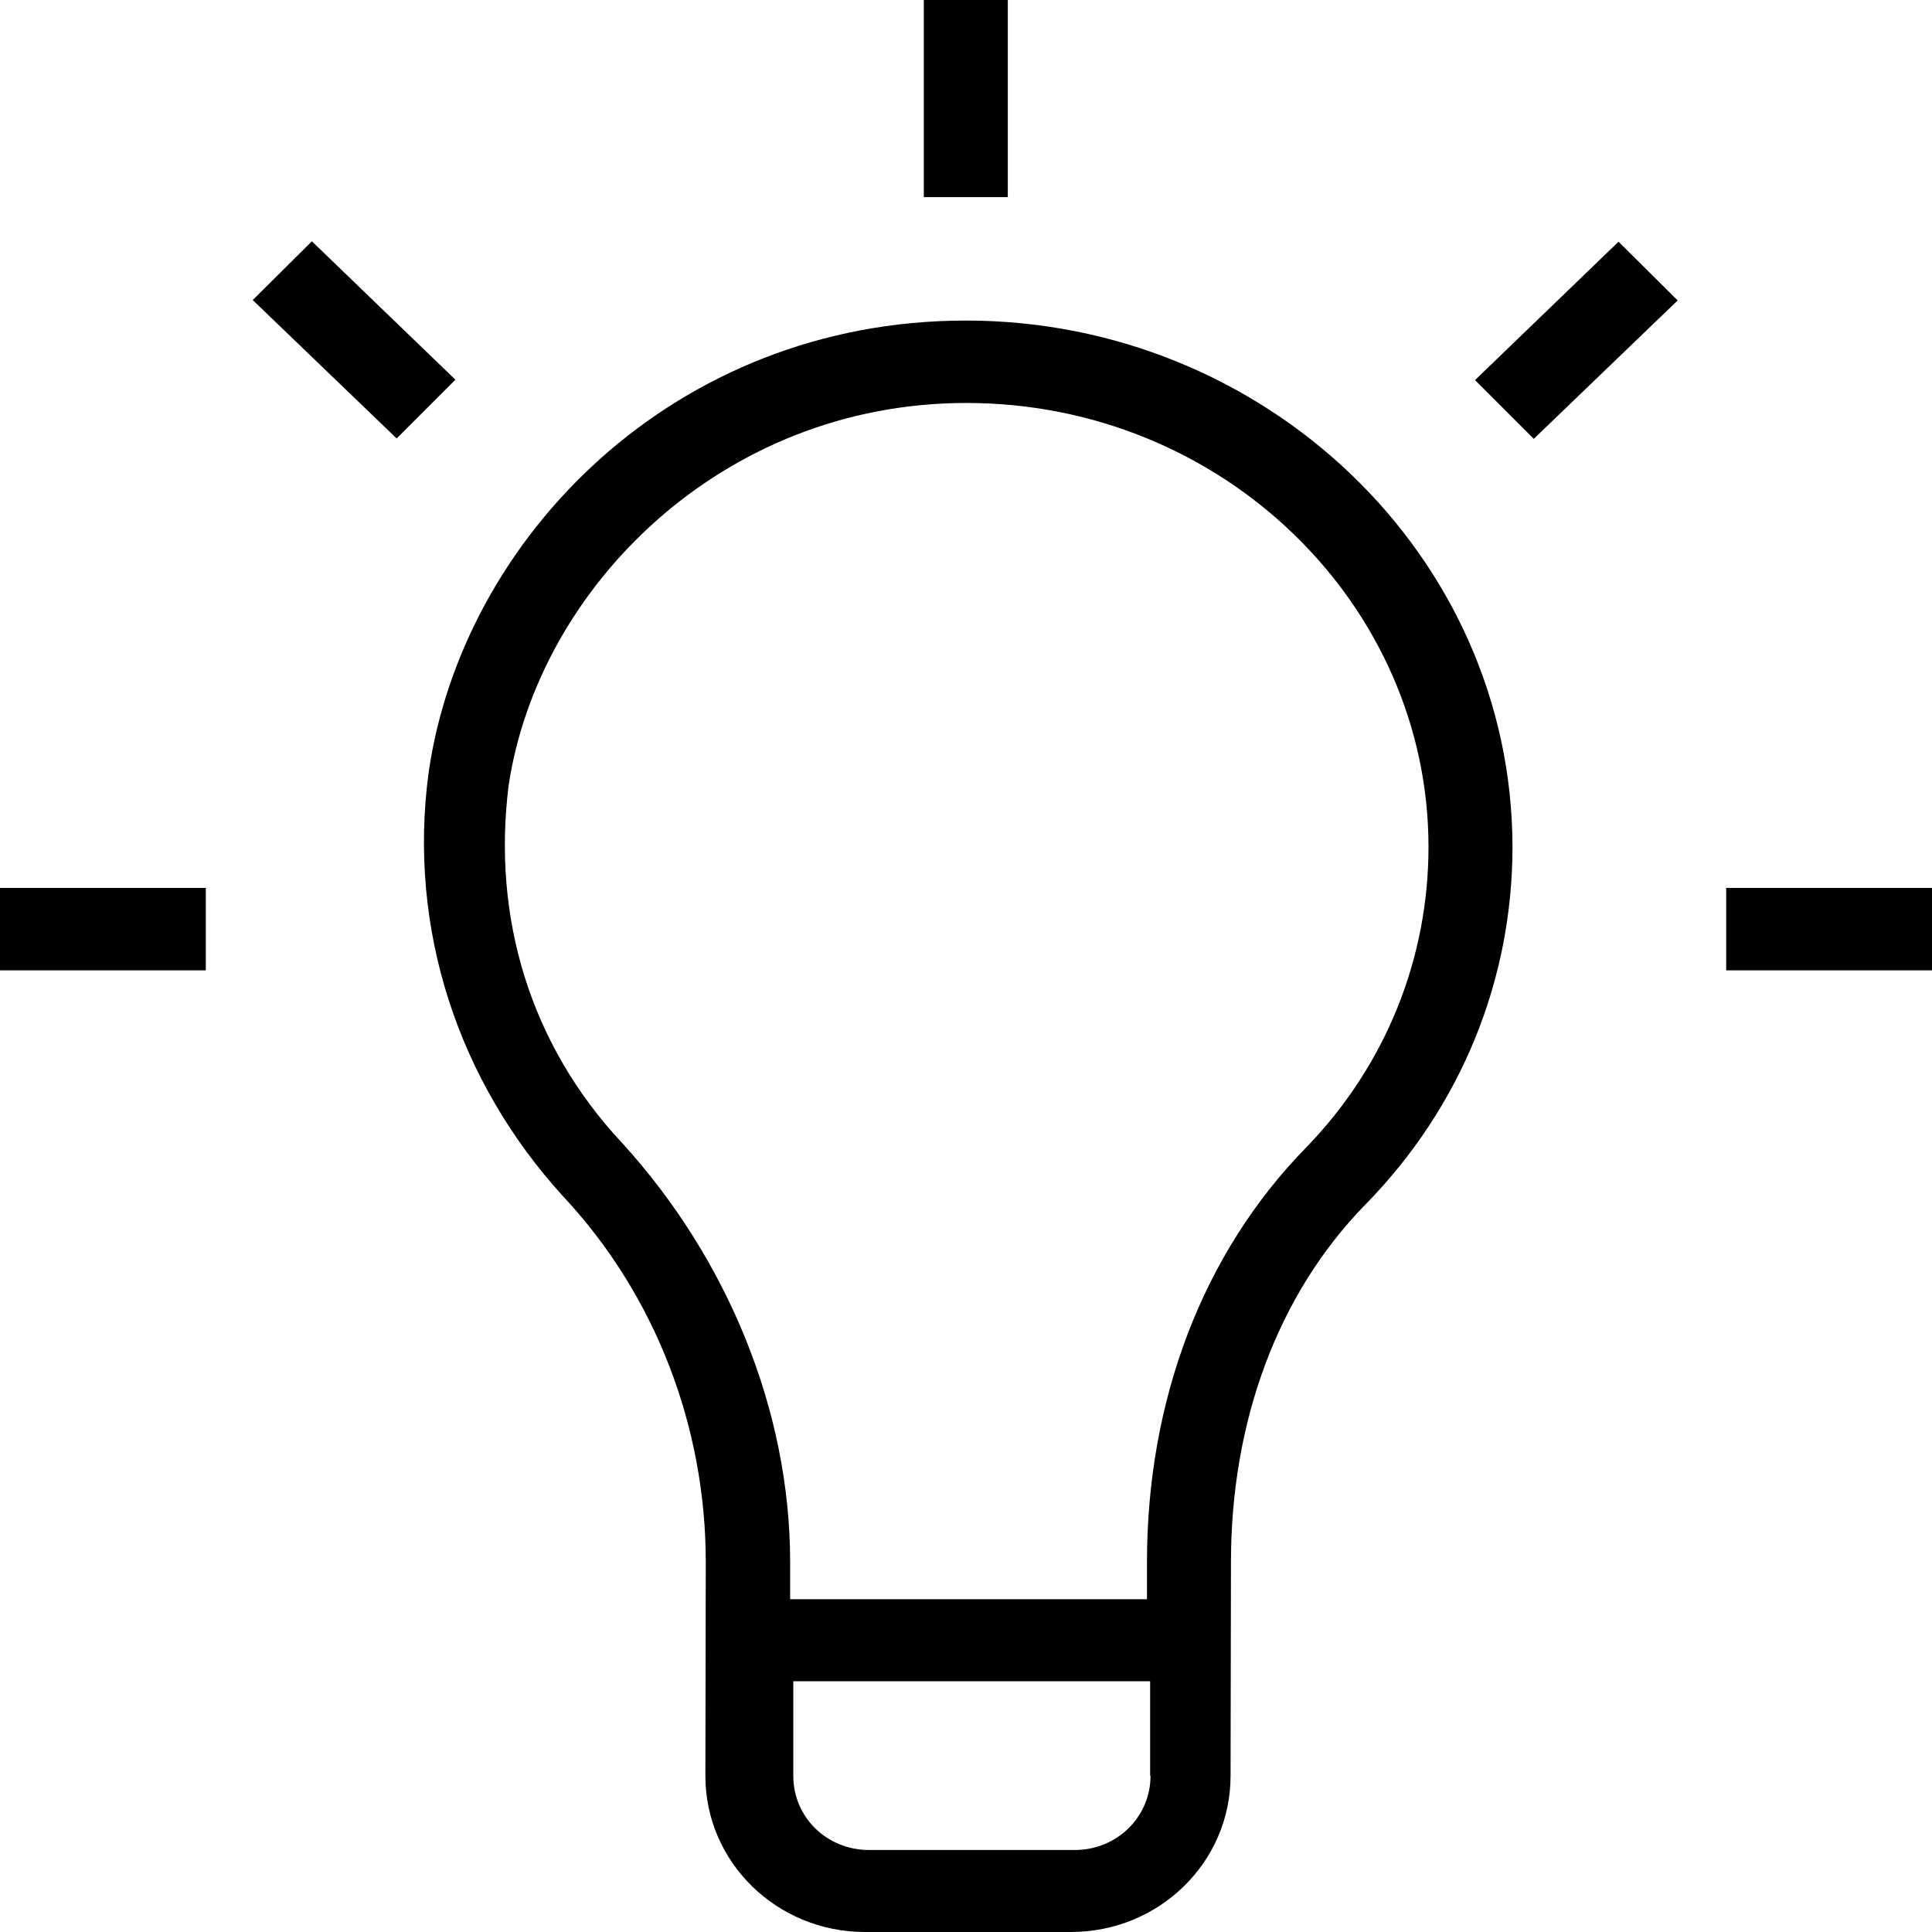
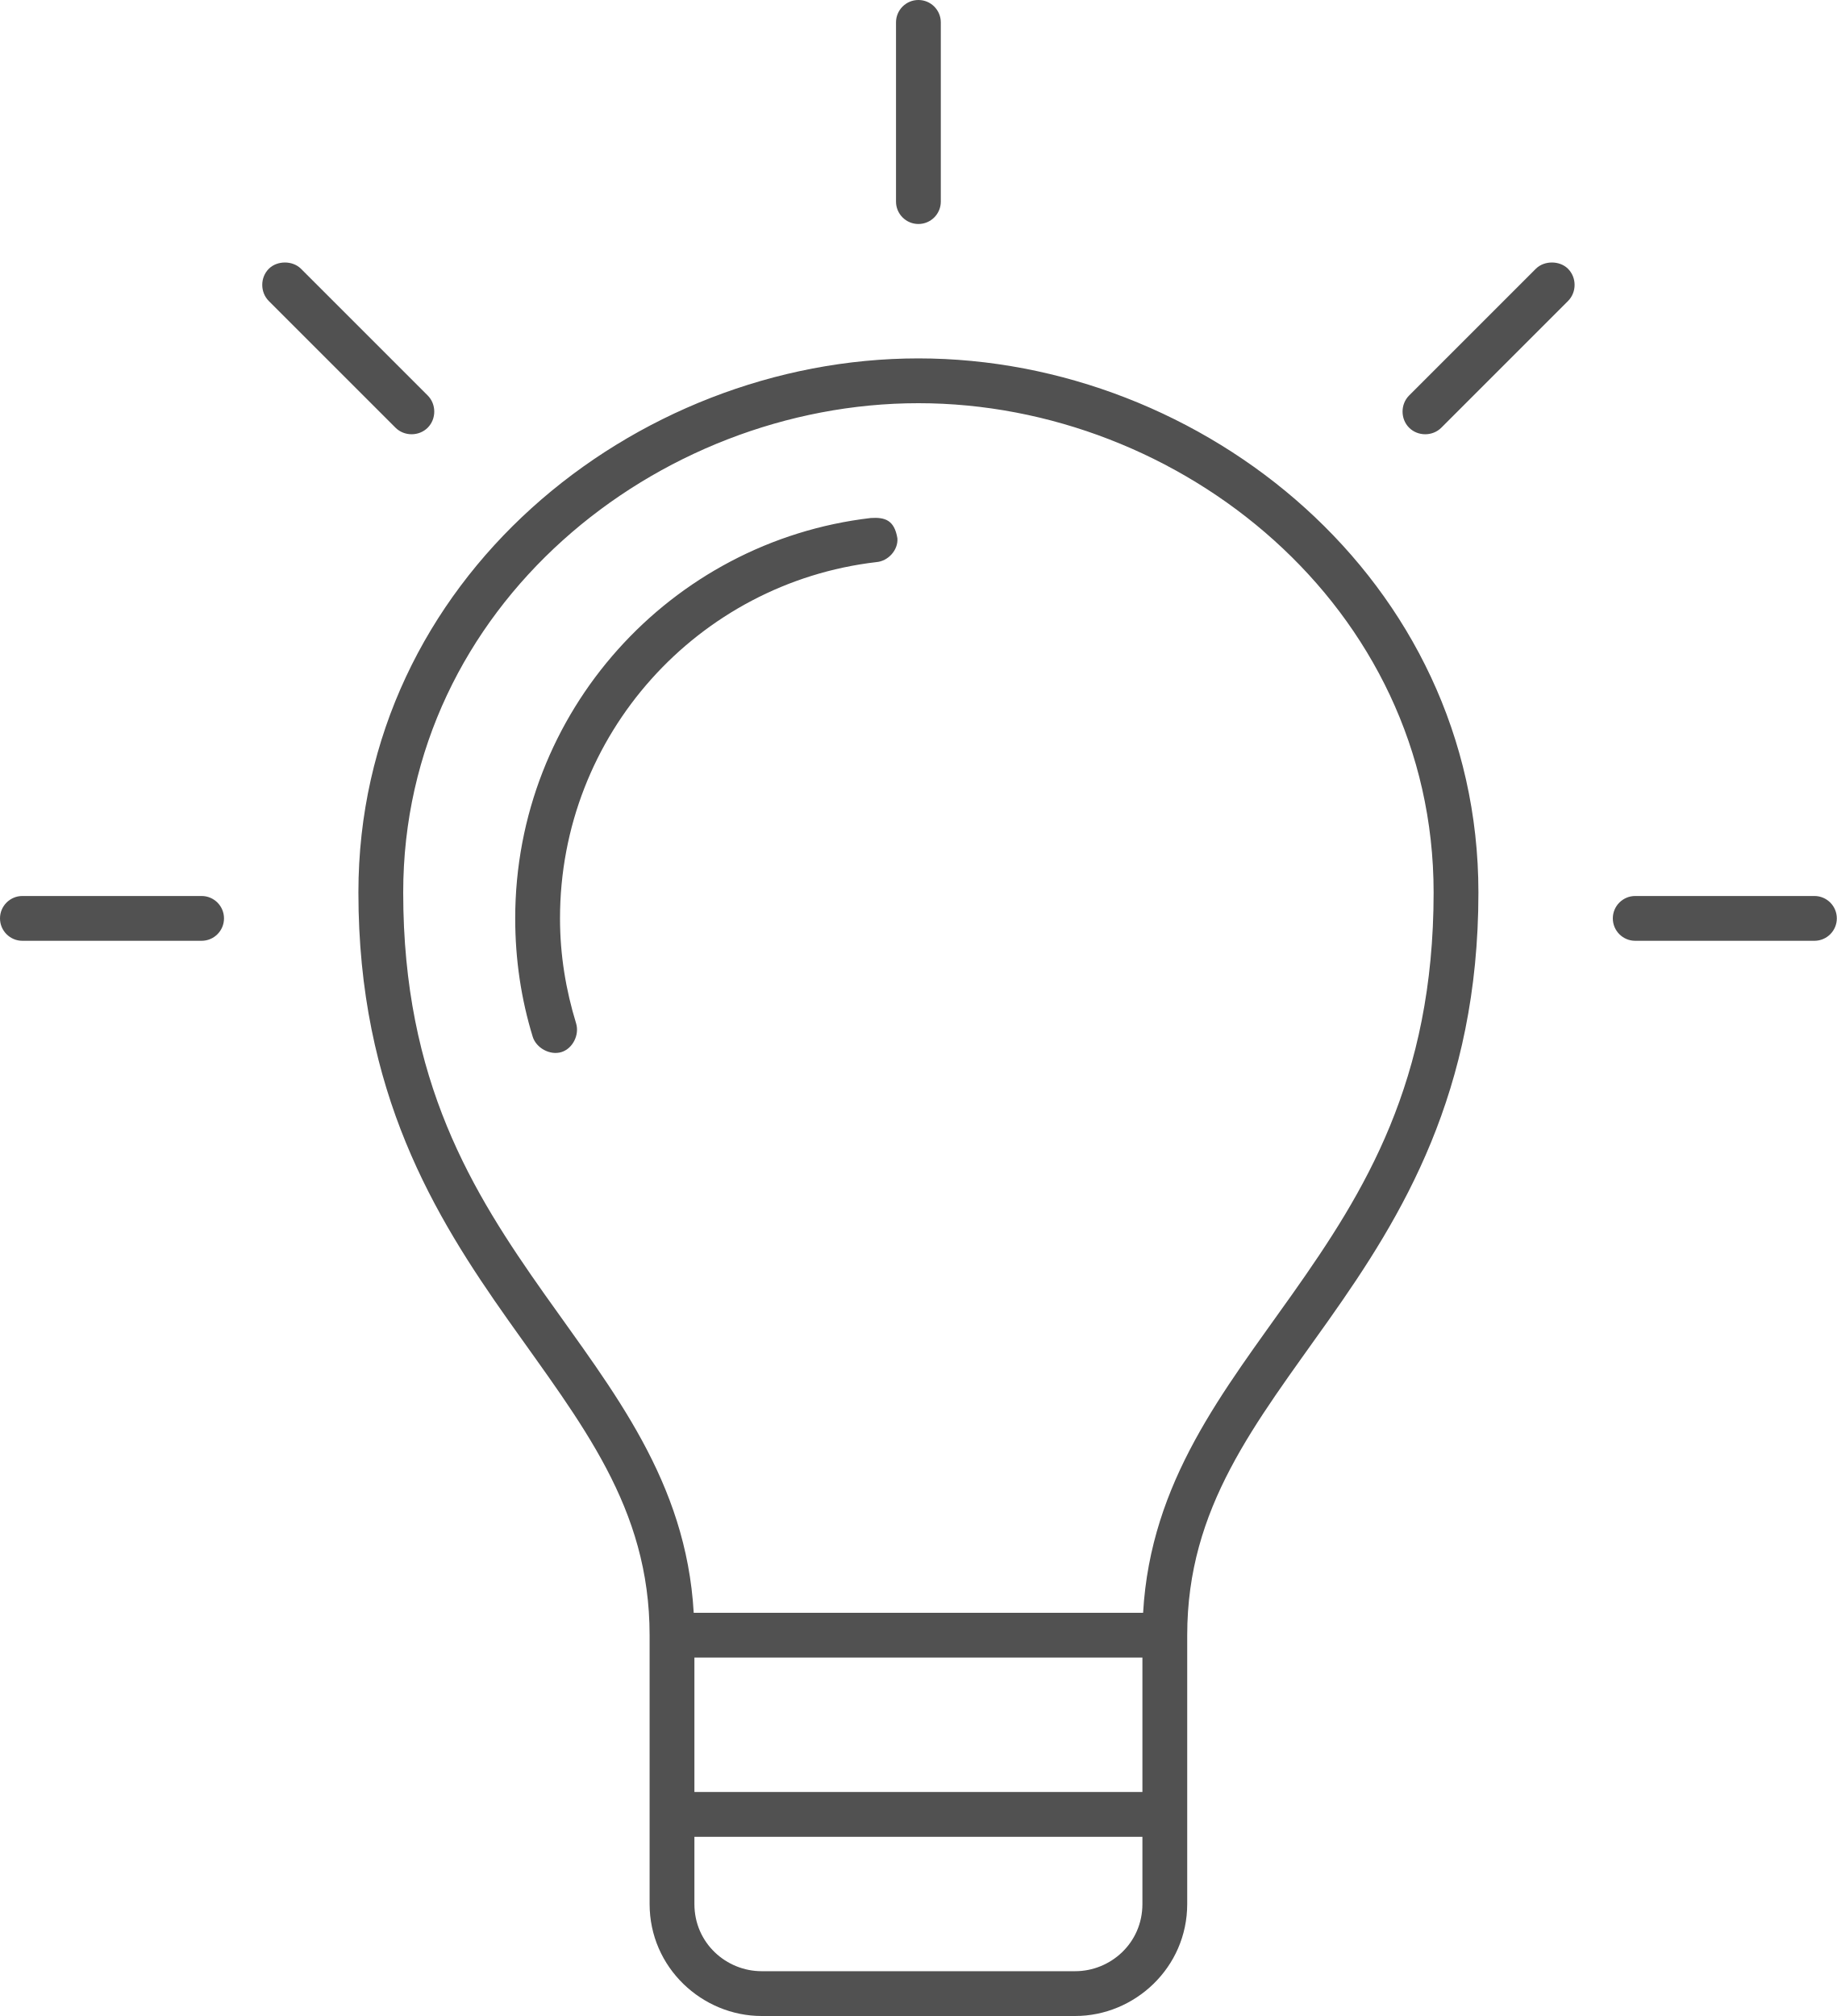
- <svg xmlns="http://www.w3.org/2000/svg" width="134px" height="134px" viewBox="0 0 134 134" version="1.1">
+ <svg xmlns="http://www.w3.org/2000/svg" width="82px" height="90px" viewBox="0 0 82 90" version="1.1">
  <defs />
  <g id="Page-1" stroke="none" stroke-width="1" fill="none" fill-rule="evenodd">
-     <g id="Home" transform="translate(-314, -1772)" fill="#000000">
-       <g id="Skills" transform="translate(314, 1772)">
-         <g id="Group">
-           <path d="M67,22.233 C46.709,22.233 32.051,37.356 29.726,53.6 C28.277,64.429 31.777,74.985 39.051,82.971 C45.451,89.807 48.951,98.941 48.951,108.349 L48.924,123.171 C48.924,129.16 53.873,134 59.999,134 L74.274,134 C80.4,134 85.35,129.16 85.35,123.171 L85.377,108.349 C85.377,98.668 88.577,89.807 94.702,83.545 C101.402,76.708 104.903,67.875 104.903,58.741 C104.876,38.477 87.674,22.233 67,22.233 L67,22.233 Z M79.798,123.171 C79.798,126.015 77.474,128.312 74.548,128.312 L60.273,128.312 C57.347,128.312 55.022,126.042 55.022,123.171 L55.022,116.607 L79.771,116.607 L79.771,123.171 L79.798,123.171 Z M90.628,79.552 C83.353,86.963 79.552,97.218 79.552,108.349 L79.552,110.919 L54.803,110.919 L54.803,108.349 C54.803,97.793 50.428,87.264 43.153,79.279 C36.754,72.442 34.129,63.609 35.278,54.475 C37.329,40.802 50.045,27.949 67.027,27.949 C84.803,27.949 99.078,41.923 99.078,58.741 C99.078,66.426 96.152,73.837 90.628,79.552 L90.628,79.552 Z" id="Shape" />
-           <rect id="Rectangle-path" x="64.074" y="0" width="5.825" height="13.673" />
-           <polygon id="Shape" points="102.305 26.362 106.38 30.437 116.361 20.838 112.259 16.764" />
-           <rect id="Rectangle-path" x="119.725" y="61.585" width="14.275" height="5.716" />
-           <rect id="Rectangle-path" x="0" y="61.585" width="14.275" height="5.716" />
-           <polygon id="Shape" points="21.631 16.736 17.529 20.811 27.511 30.41 31.586 26.335" />
-         </g>
+     <g id="noun_1320282_cc" transform="translate(0, -1)" fill-rule="nonzero" fill="#515151">
+       <g id="Group" transform="translate(0, 0.63782)">
+         <path d="M41,0.362 C40.448,0.362 40,0.81 40,1.362 L40,9.362 C40,9.914 40.448,10.362 41,10.362 C41.552,10.362 42,9.914 42,9.362 L42,1.362 C42,0.81 41.552,0.362 41,0.362 Z M12.719,12.081 C12.463,12.081 12.195,12.167 12,12.362 C11.61,12.753 11.61,13.409 12,13.8 L17.656,19.456 C18.047,19.846 18.703,19.846 19.094,19.456 C19.484,19.065 19.484,18.409 19.094,18.018 L13.438,12.362 C13.242,12.167 12.975,12.081 12.719,12.081 Z M69.281,12.081 C69.025,12.081 68.758,12.167 68.562,12.362 L62.906,18.018 C62.516,18.409 62.516,19.065 62.906,19.456 C63.297,19.846 63.953,19.846 64.344,19.456 L70,13.8 C70.391,13.409 70.391,12.753 70,12.362 C69.805,12.167 69.537,12.081 69.281,12.081 Z M41,16.362 C28.288,16.362 16,26.236 16,40.206 C16,49.137 19.412,54.664 22.688,59.3 C25.963,63.935 29,67.641 29,73.362 L29,85.362 C29,88.208 31.352,90.362 34,90.362 L48,90.362 C50.648,90.362 53,88.208 53,85.362 L53,73.362 C53,67.641 56.037,63.935 59.312,59.3 C62.588,54.664 66,49.137 66,40.206 C66,26.236 53.712,16.362 41,16.362 Z M41,18.362 C52.678,18.362 64,27.412 64,40.206 C64,48.638 60.912,53.581 57.688,58.143 C54.633,62.466 51.367,66.48 51.031,72.362 L30.969,72.362 C30.633,66.48 27.367,62.466 24.312,58.143 C21.088,53.581 18,48.638 18,40.206 C18,27.412 29.322,18.362 41,18.362 Z M38.875,23.487 C29.929,24.531 23,32.146 23,41.362 C23,43.203 23.268,44.971 23.781,46.643 C23.937,47.151 24.555,47.486 25.062,47.331 C25.57,47.175 25.874,46.557 25.719,46.05 C25.262,44.562 25,43 25,41.362 C25,33.148 31.17,26.384 39.125,25.456 C39.649,25.415 40.103,24.917 40.062,24.393 C39.927,23.58 39.508,23.447 38.875,23.487 L38.875,23.487 Z M1,40.362 C0.448,40.362 0,40.81 0,41.362 C0,41.914 0.448,42.362 1,42.362 L9,42.362 C9.552,42.362 10,41.914 10,41.362 C10,40.81 9.552,40.362 9,40.362 L1,40.362 Z M73,40.362 C72.448,40.362 72,40.81 72,41.362 C72,41.914 72.448,42.362 73,42.362 L81,42.362 C81.552,42.362 82,41.914 82,41.362 C82,40.81 81.552,40.362 81,40.362 L73,40.362 Z M31,74.362 L51,74.362 L51,80.362 L31,80.362 L31,74.362 Z M31,82.362 L51,82.362 L51,85.362 C51,87.112 49.573,88.362 48,88.362 L34,88.362 C32.427,88.362 31,87.112 31,85.362 L31,82.362 Z" id="Shape" />
      </g>
    </g>
  </g>
</svg>
